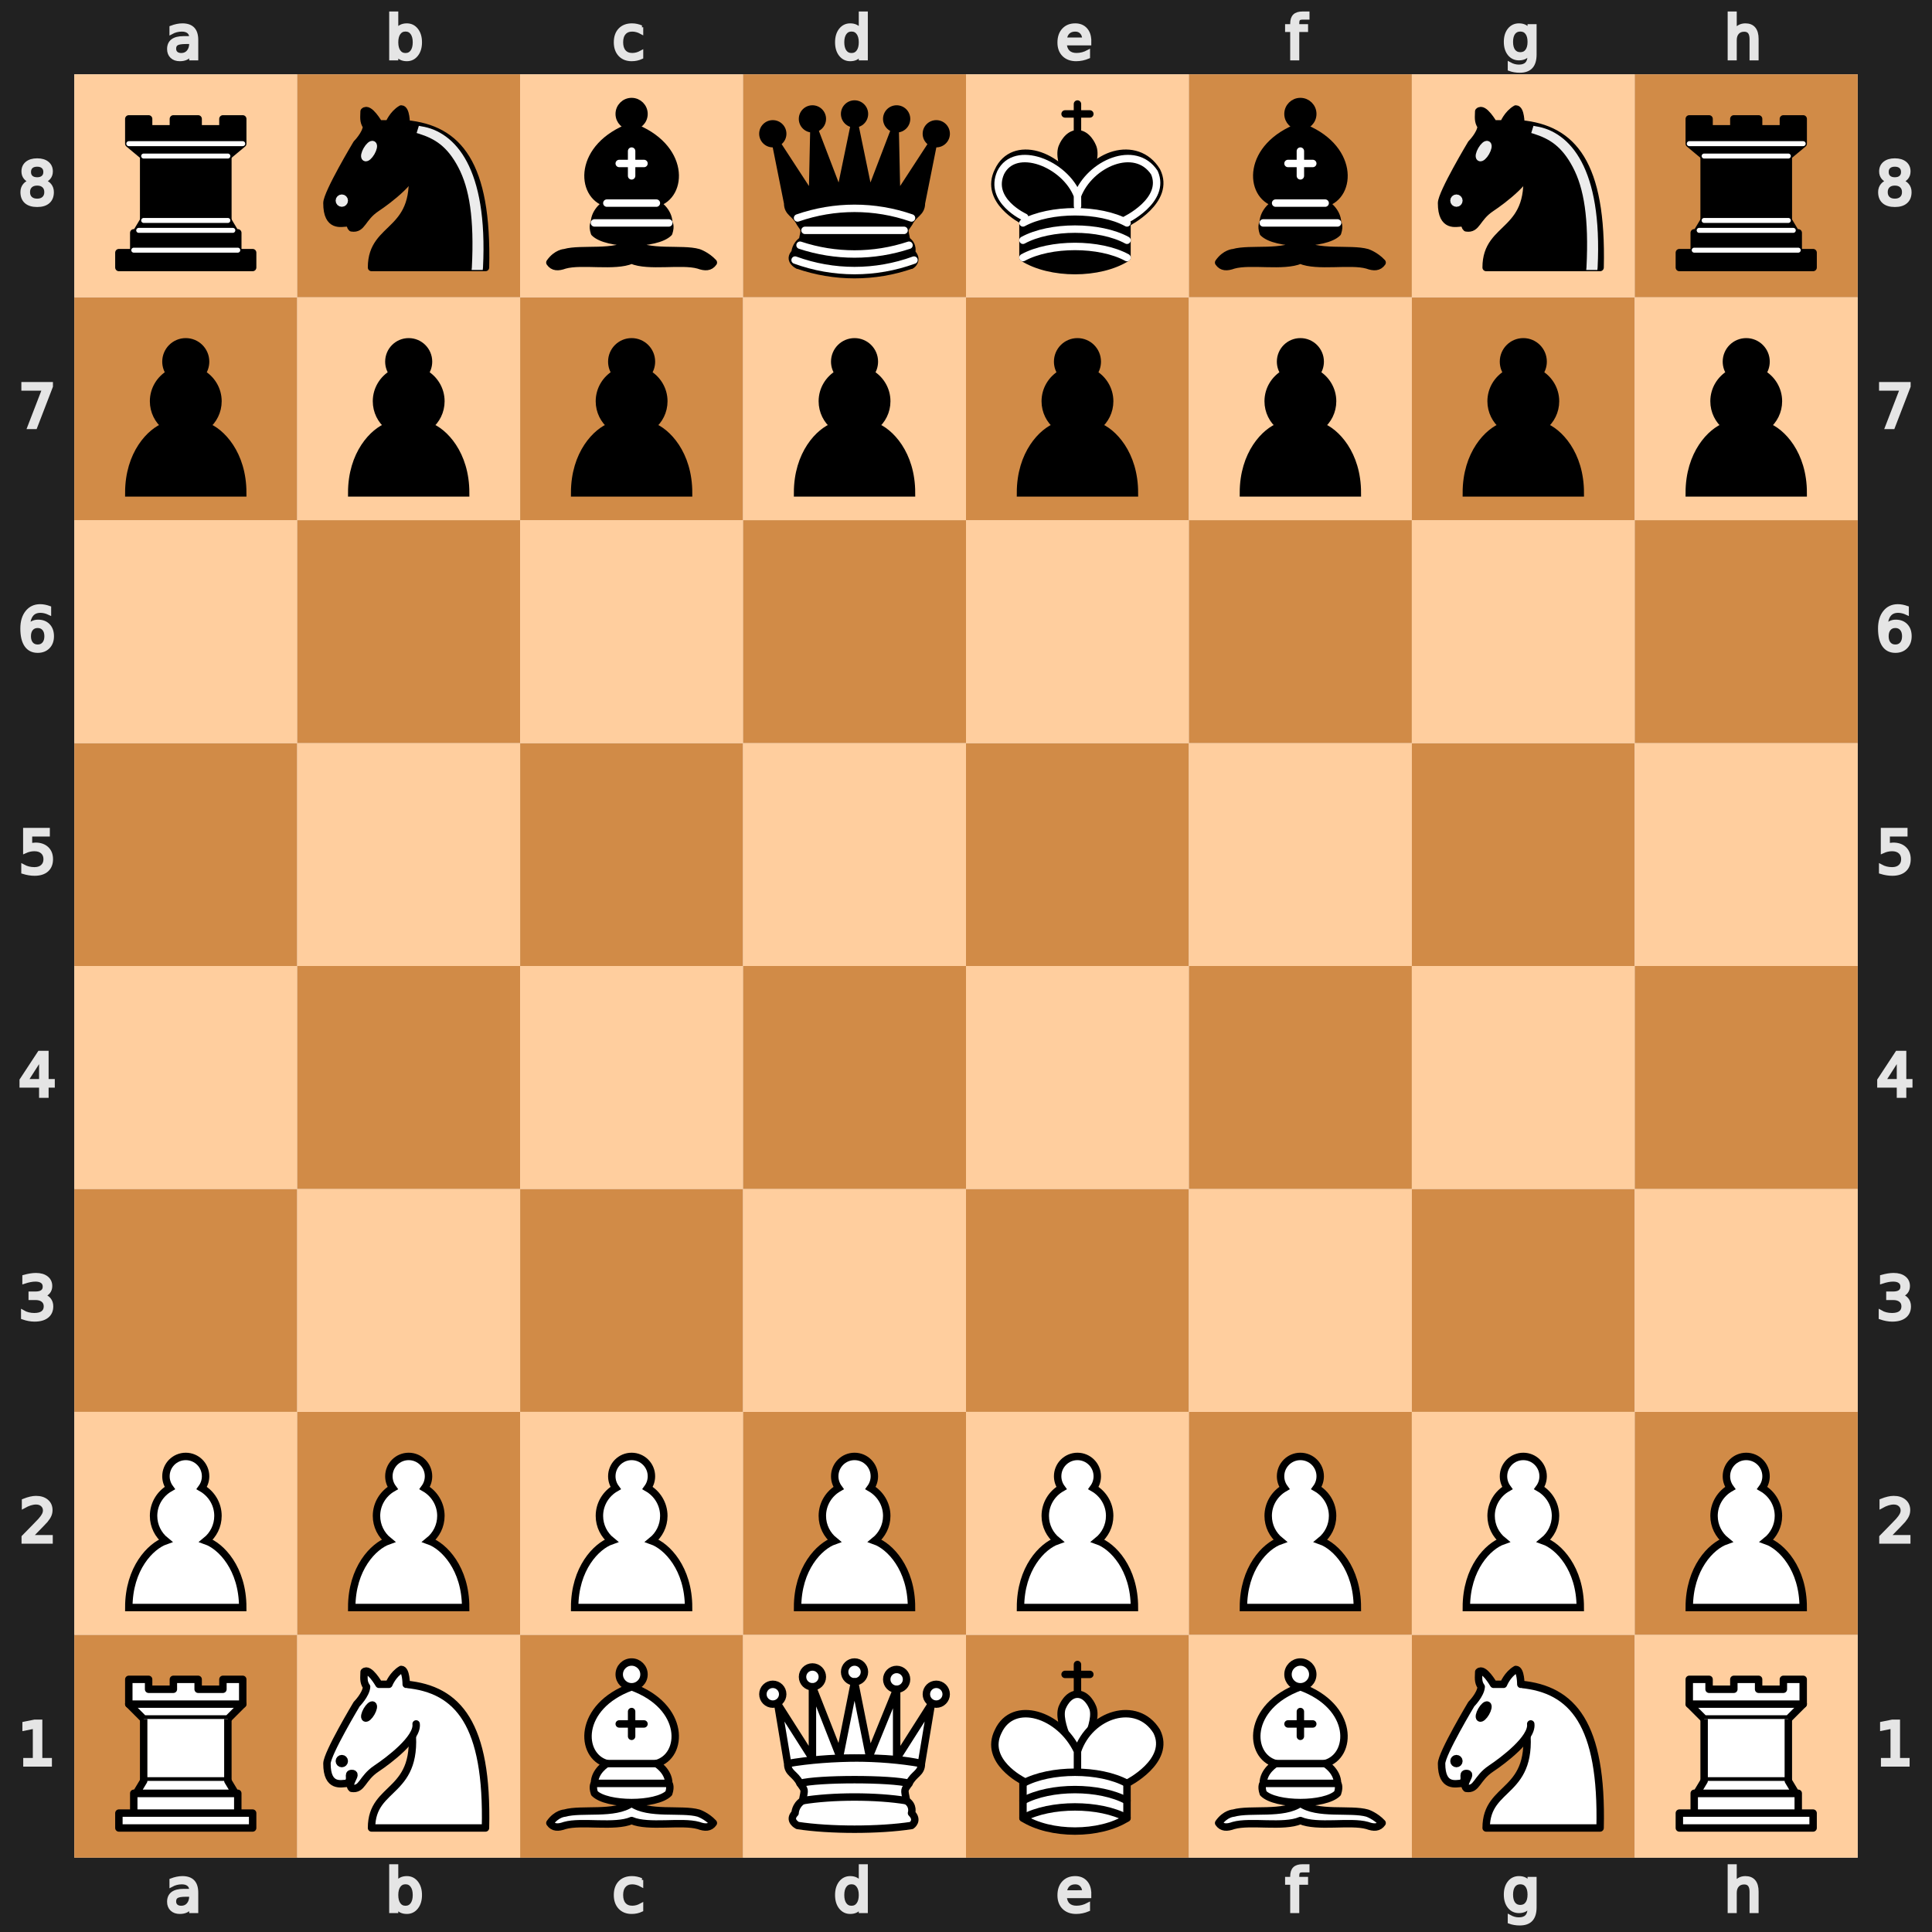
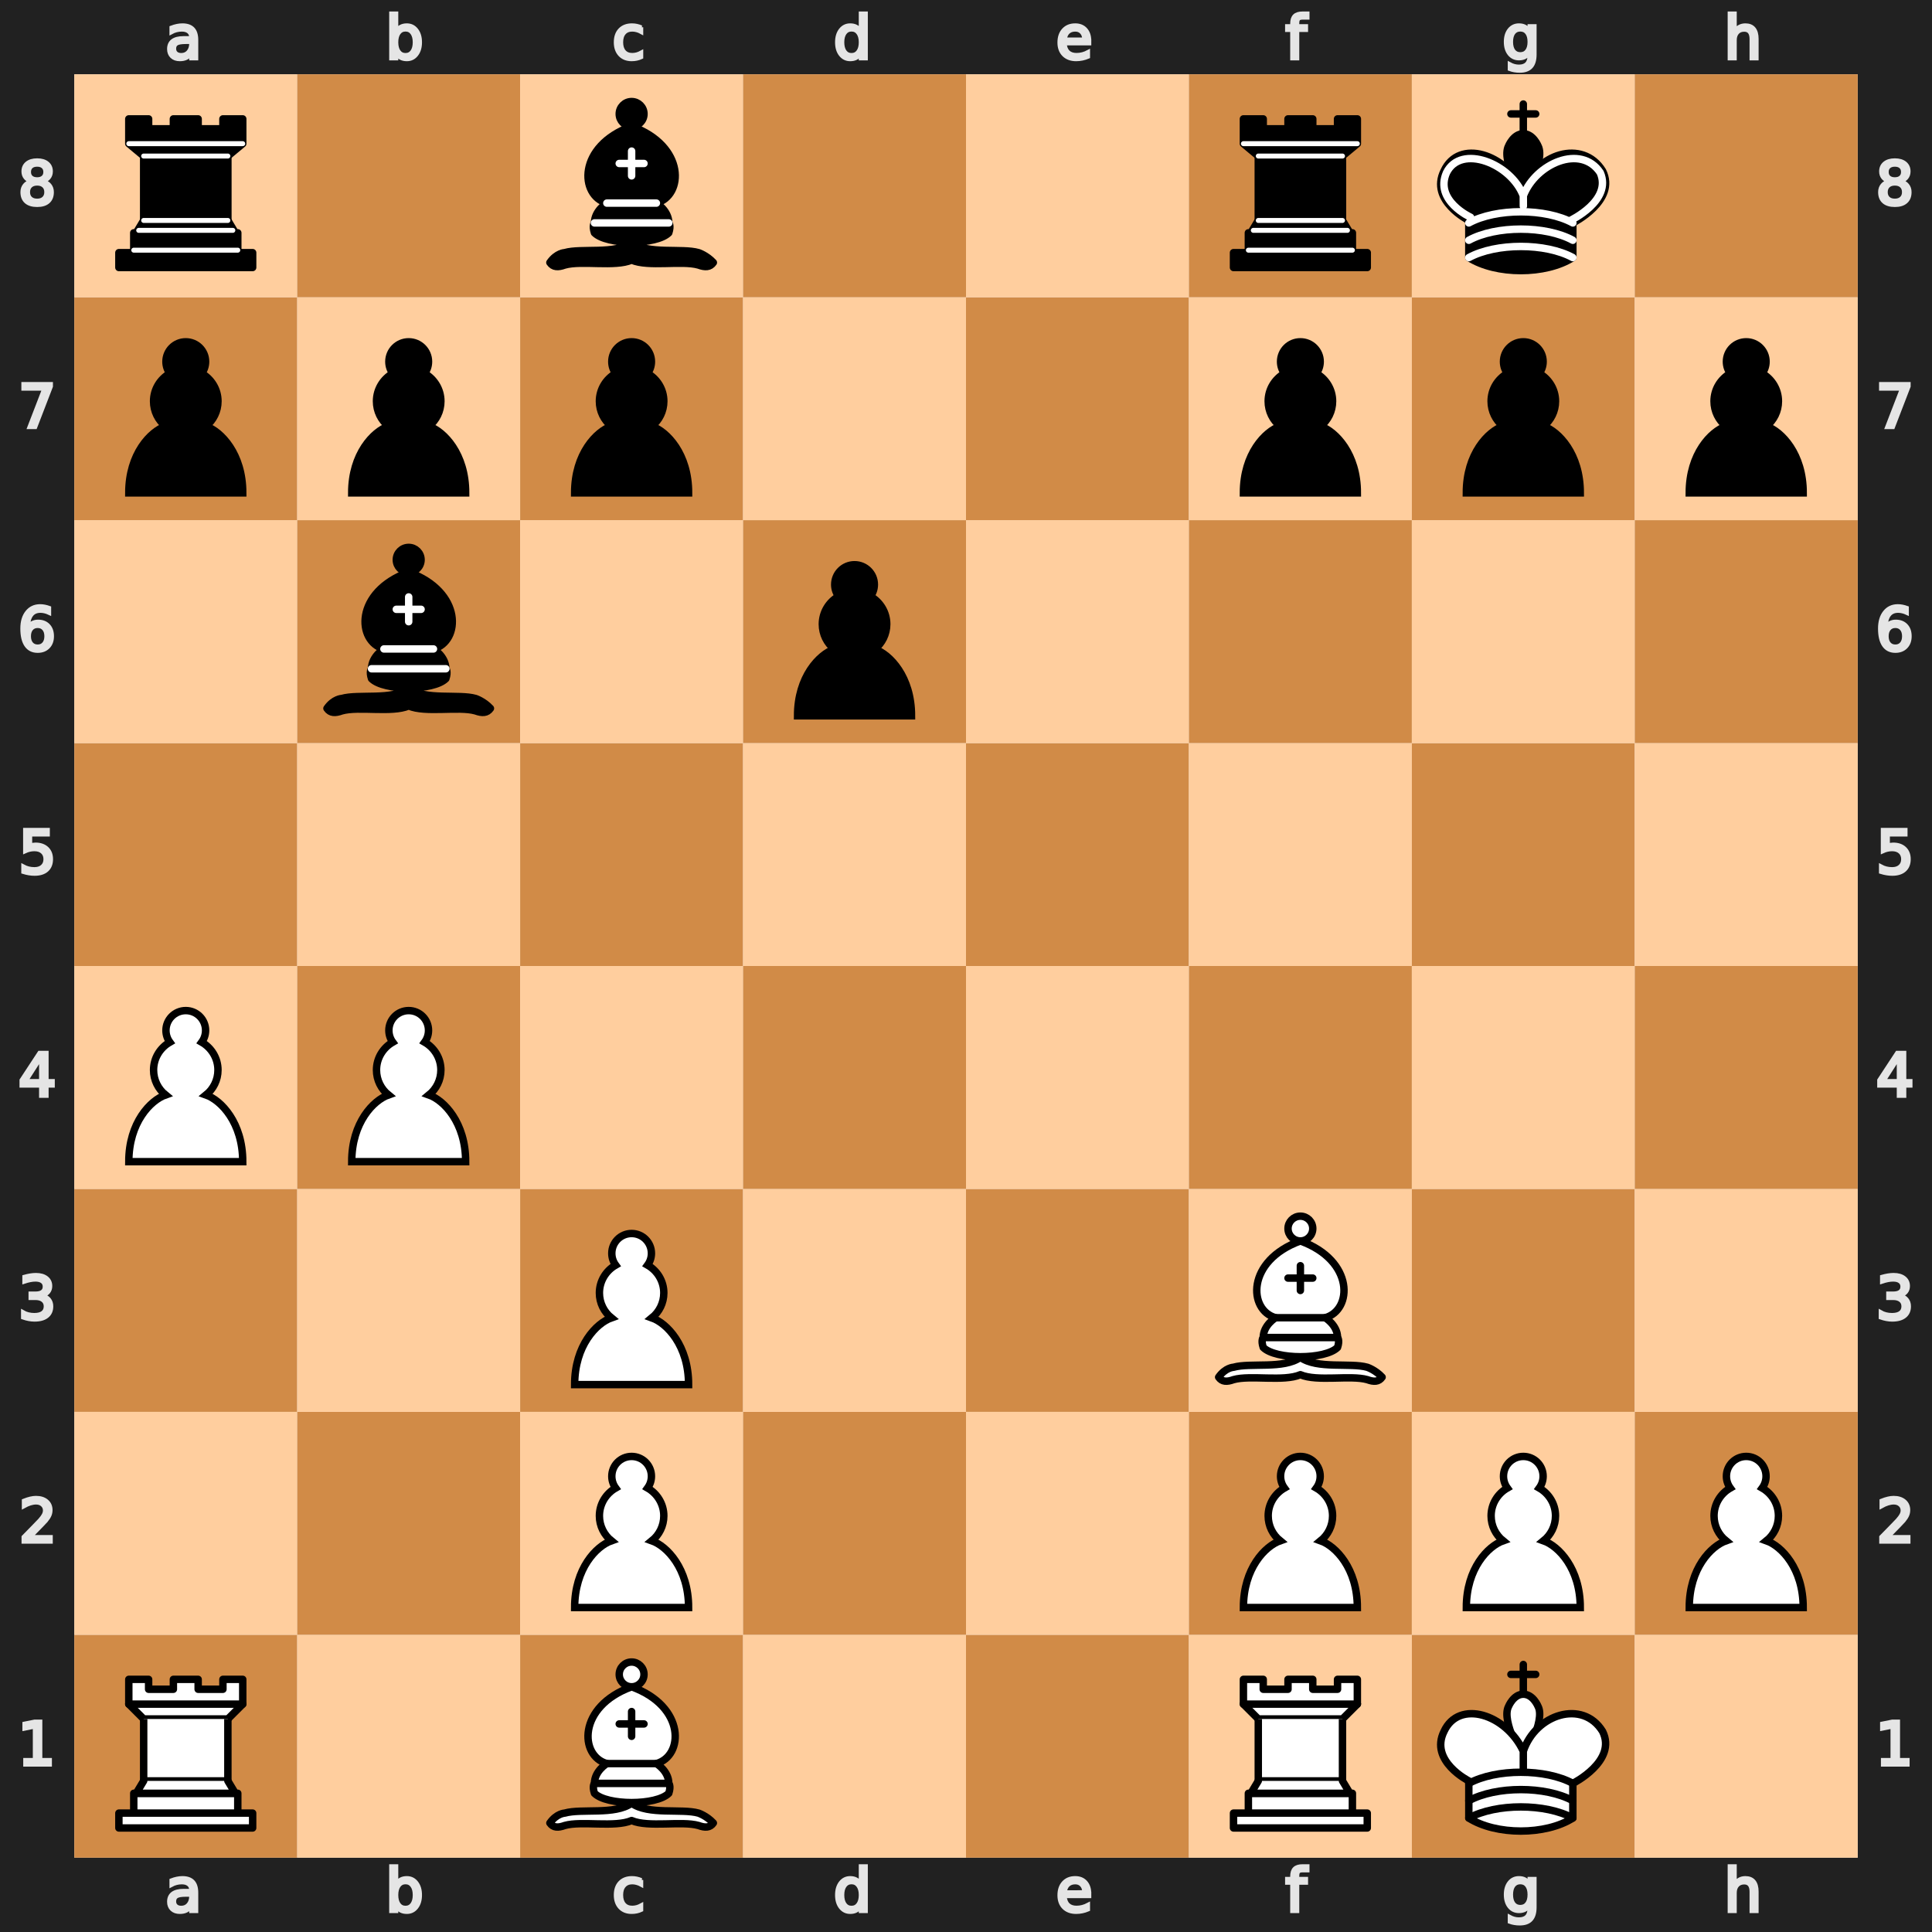
<svg xmlns="http://www.w3.org/2000/svg" xmlns:xlink="http://www.w3.org/1999/xlink" viewBox="0 0 390 390">
  <defs>
    <g id="white-pawn" class="white pawn">
      <path d="M22.5 9c-2.21 0-4 1.79-4 4 0 .89.29 1.71.78 2.38C17.33 16.5 16 18.59 16 21c0 2.03.94 3.84 2.41 5.03-3 1.06-7.41 5.55-7.41 13.47h23c0-7.92-4.41-12.41-7.41-13.47 1.47-1.19 2.41-3 2.41-5.03 0-2.41-1.33-4.5-3.28-5.62.49-.67.78-1.49.78-2.38 0-2.21-1.79-4-4-4z" fill="#fff" stroke="#000" stroke-width="1.5" stroke-linecap="round" />
-     </g>
-     <g id="white-knight" class="white knight" fill="none" fill-rule="evenodd" stroke="#000" stroke-width="1.5" stroke-linecap="round" stroke-linejoin="round">
-       <path d="M 22,10 C 32.5,11 38.5,18 38,39 L 15,39 C 15,30 25,32.5 23,18" style="fill:#ffffff; stroke:#000000;" />
-       <path d="M 24,18 C 24.38,20.91 18.45,25.37 16,27 C 13,29 13.18,31.34 11,31 C 9.958,30.06 12.41,27.96 11,28 C 10,28 11.19,29.23 10,30 C 9,30 5.997,31 6,26 C 6,24 12,14 12,14 C 12,14 13.89,12.1 14,10.5 C 13.27,9.506 13.5,8.5 13.5,7.5 C 14.5,6.5 16.5,10 16.5,10 L 18.5,10 C 18.5,10 19.28,8.008 21,7 C 22,7 22,10 22,10" style="fill:#ffffff; stroke:#000000;" />
-       <path d="M 9.5 25.5 A 0.5 0.5 0 1 1 8.5,25.5 A 0.5 0.5 0 1 1 9.5 25.5 z" style="fill:#000000; stroke:#000000;" />
-       <path d="M 15 15.5 A 0.5 1.5 0 1 1 14,15.5 A 0.5 1.5 0 1 1 15 15.5 z" transform="matrix(0.866,0.5,-0.5,0.866,9.693,-5.173)" style="fill:#000000; stroke:#000000;" />
    </g>
    <g id="white-bishop" class="white bishop" fill="none" fill-rule="evenodd" stroke="#000" stroke-width="1.5" stroke-linecap="round" stroke-linejoin="round">
      <g fill="#fff" stroke-linecap="butt">
        <path d="M9 36c3.39-.97 10.11.43 13.5-2 3.39 2.43 10.11 1.03 13.5 2 0 0 1.65.54 3 2-.68.97-1.65.99-3 .5-3.39-.97-10.11.46-13.5-1-3.39 1.46-10.11.03-13.5 1-1.354.49-2.323.47-3-.5 1.354-1.94 3-2 3-2zM15 32c2.5 2.5 12.5 2.5 15 0 .5-1.5 0-2 0-2 0-2.5-2.5-4-2.5-4 5.5-1.5 6-11.5-5-15.5-11 4-10.5 14-5 15.5 0 0-2.5 1.5-2.5 4 0 0-.5.5 0 2zM25 8a2.5 2.5 0 1 1-5 0 2.5 2.5 0 1 1 5 0z" />
      </g>
      <path d="M17.5 26h10M15 30h15m-7.5-14.5v5M20 18h5" stroke-linejoin="miter" />
    </g>
    <g id="white-rook" class="white rook" fill="#fff" fill-rule="evenodd" stroke="#000" stroke-width="1.5" stroke-linecap="round" stroke-linejoin="round">
      <path d="M9 39h27v-3H9v3zM12 36v-4h21v4H12zM11 14V9h4v2h5V9h5v2h5V9h4v5" stroke-linecap="butt" />
      <path d="M34 14l-3 3H14l-3-3" />
      <path d="M31 17v12.5H14V17" stroke-linecap="butt" stroke-linejoin="miter" />
      <path d="M31 29.5l1.5 2.5h-20l1.5-2.5" />
      <path d="M11 14h23" fill="none" stroke-linejoin="miter" />
    </g>
-     <g id="white-queen" class="white queen" fill="#fff" fill-rule="evenodd" stroke="#000" stroke-width="1.5" stroke-linecap="round" stroke-linejoin="round">
-       <path d="M8 12a2 2 0 1 1-4 0 2 2 0 1 1 4 0zM24.5 7.5a2 2 0 1 1-4 0 2 2 0 1 1 4 0zM41 12a2 2 0 1 1-4 0 2 2 0 1 1 4 0zM16 8.5a2 2 0 1 1-4 0 2 2 0 1 1 4 0zM33 9a2 2 0 1 1-4 0 2 2 0 1 1 4 0z" />
-       <path d="M9 26c8.5-1.5 21-1.5 27 0l2-12-7 11V11l-5.5 13.5-3-15-3 15-5.5-14V25L7 14l2 12zM9 26c0 2 1.5 2 2.5 4 1 1.5 1 1 .5 3.5-1.5 1-1.5 2.5-1.5 2.5-1.5 1.5.5 2.5.5 2.5 6.5 1 16.5 1 23 0 0 0 1.5-1 0-2.5 0 0 .5-1.5-1-2.5-.5-2.5-.5-2 .5-3.5 1-2 2.5-2 2.5-4-8.5-1.5-18.5-1.5-27 0z" stroke-linecap="butt" />
-       <path d="M11.5 30c3.5-1 18.5-1 22 0M12 33.5c6-1 15-1 21 0" fill="none" />
-     </g>
    <g id="white-king" class="white king" fill="none" fill-rule="evenodd" stroke="#000" stroke-width="1.5" stroke-linecap="round" stroke-linejoin="round">
      <path d="M22.5 11.63V6M20 8h5" stroke-linejoin="miter" />
      <path d="M22.5 25s4.5-7.5 3-10.5c0 0-1-2.5-3-2.5s-3 2.5-3 2.5c-1.5 3 3 10.5 3 10.5" fill="#fff" stroke-linecap="butt" stroke-linejoin="miter" />
      <path d="M11.5 37c5.5 3.5 15.5 3.5 21 0v-7s9-4.5 6-10.5c-4-6.5-13.5-3.5-16 4V27v-3.5c-3.5-7.5-13-10.5-16-4-3 6 5 10 5 10V37z" fill="#fff" />
      <path d="M11.5 30c5.5-3 15.5-3 21 0m-21 3.5c5.5-3 15.5-3 21 0m-21 3.5c5.5-3 15.5-3 21 0" />
    </g>
    <g id="black-pawn" class="black pawn">
      <path d="M22.5 9c-2.21 0-4 1.79-4 4 0 .89.29 1.71.78 2.38C17.33 16.5 16 18.59 16 21c0 2.03.94 3.84 2.41 5.03-3 1.06-7.41 5.55-7.41 13.47h23c0-7.92-4.41-12.41-7.41-13.47 1.47-1.19 2.41-3 2.41-5.03 0-2.41-1.33-4.5-3.28-5.62.49-.67.78-1.49.78-2.38 0-2.21-1.79-4-4-4z" fill="#000" stroke="#000" stroke-width="1.5" stroke-linecap="round" />
    </g>
-     <g id="black-knight" class="black knight" fill="none" fill-rule="evenodd" stroke="#000" stroke-width="1.5" stroke-linecap="round" stroke-linejoin="round">
-       <path d="M 22,10 C 32.5,11 38.5,18 38,39 L 15,39 C 15,30 25,32.5 23,18" style="fill:#000000; stroke:#000000;" />
-       <path d="M 24,18 C 24.38,20.91 18.45,25.37 16,27 C 13,29 13.18,31.34 11,31 C 9.958,30.06 12.41,27.96 11,28 C 10,28 11.19,29.23 10,30 C 9,30 5.997,31 6,26 C 6,24 12,14 12,14 C 12,14 13.89,12.1 14,10.5 C 13.27,9.506 13.5,8.5 13.5,7.5 C 14.5,6.5 16.5,10 16.5,10 L 18.5,10 C 18.5,10 19.28,8.008 21,7 C 22,7 22,10 22,10" style="fill:#000000; stroke:#000000;" />
-       <path d="M 9.5 25.5 A 0.5 0.5 0 1 1 8.5,25.5 A 0.5 0.5 0 1 1 9.5 25.5 z" style="fill:#ececec; stroke:#ececec;" />
-       <path d="M 15 15.5 A 0.5 1.5 0 1 1 14,15.5 A 0.5 1.5 0 1 1 15 15.5 z" transform="matrix(0.866,0.5,-0.5,0.866,9.693,-5.173)" style="fill:#ececec; stroke:#ececec;" />
-       <path d="M 24.55,10.4 L 24.1,11.85 L 24.6,12 C 27.75,13 30.25,14.49 32.5,18.75 C 34.75,23.01 35.75,29.06 35.25,39 L 35.2,39.5 L 37.45,39.5 L 37.5,39 C 38,28.94 36.62,22.15 34.25,17.66 C 31.88,13.17 28.46,11.02 25.06,10.5 L 24.55,10.4 z " style="fill:#ececec; stroke:none;" />
-     </g>
    <g id="black-bishop" class="black bishop" fill="none" fill-rule="evenodd" stroke="#000" stroke-width="1.5" stroke-linecap="round" stroke-linejoin="round">
      <path d="M9 36c3.39-.97 10.11.43 13.5-2 3.39 2.43 10.11 1.03 13.5 2 0 0 1.65.54 3 2-.68.97-1.65.99-3 .5-3.39-.97-10.11.46-13.5-1-3.39 1.46-10.11.03-13.5 1-1.354.49-2.323.47-3-.5 1.354-1.94 3-2 3-2zm6-4c2.5 2.5 12.5 2.5 15 0 .5-1.5 0-2 0-2 0-2.5-2.5-4-2.5-4 5.5-1.5 6-11.5-5-15.5-11 4-10.5 14-5 15.5 0 0-2.5 1.5-2.5 4 0 0-.5.5 0 2zM25 8a2.5 2.5 0 1 1-5 0 2.5 2.5 0 1 1 5 0z" fill="#000" stroke-linecap="butt" />
      <path d="M17.5 26h10M15 30h15m-7.5-14.5v5M20 18h5" stroke="#fff" stroke-linejoin="miter" />
    </g>
    <g id="black-rook" class="black rook" fill="#000" fill-rule="evenodd" stroke="#000" stroke-width="1.5" stroke-linecap="round" stroke-linejoin="round">
      <path d="M9 39h27v-3H9v3zM12.5 32l1.5-2.5h17l1.5 2.5h-20zM12 36v-4h21v4H12z" stroke-linecap="butt" />
      <path d="M14 29.5v-13h17v13H14z" stroke-linecap="butt" stroke-linejoin="miter" />
      <path d="M14 16.5L11 14h23l-3 2.5H14zM11 14V9h4v2h5V9h5v2h5V9h4v5H11z" stroke-linecap="butt" />
      <path d="M12 35.5h21M13 31.5h19M14 29.5h17M14 16.5h17M11 14h23" fill="none" stroke="#fff" stroke-width="1" stroke-linejoin="miter" />
-     </g>
-     <g id="black-queen" class="black queen" fill="#000" fill-rule="evenodd" stroke="#000" stroke-width="1.5" stroke-linecap="round" stroke-linejoin="round">
-       <g fill="#000" stroke="none">
-         <circle cx="6" cy="12" r="2.75" />
-         <circle cx="14" cy="9" r="2.75" />
-         <circle cx="22.5" cy="8" r="2.75" />
-         <circle cx="31" cy="9" r="2.75" />
-         <circle cx="39" cy="12" r="2.75" />
-       </g>
-       <path d="M9 26c8.5-1.5 21-1.5 27 0l2.5-12.5L31 25l-.3-14.1-5.2 13.6-3-14.5-3 14.5-5.2-13.6L14 25 6.5 13.5 9 26zM9 26c0 2 1.5 2 2.5 4 1 1.5 1 1 .5 3.5-1.5 1-1.5 2.5-1.5 2.5-1.5 1.5.5 2.5.5 2.5 6.5 1 16.5 1 23 0 0 0 1.5-1 0-2.5 0 0 .5-1.5-1-2.5-.5-2.5-.5-2 .5-3.5 1-2 2.5-2 2.5-4-8.5-1.5-18.5-1.5-27 0z" stroke-linecap="butt" />
-       <path d="M11 38.5a35 35 1 0 0 23 0" fill="none" stroke-linecap="butt" />
-       <path d="M11 29a35 35 1 0 1 23 0M12.5 31.5h20M11.5 34.5a35 35 1 0 0 22 0M10.5 37.5a35 35 1 0 0 24 0" fill="none" stroke="#fff" />
    </g>
    <g id="black-king" class="black king" fill="none" fill-rule="evenodd" stroke="#000" stroke-width="1.5" stroke-linecap="round" stroke-linejoin="round">
      <path d="M22.5 11.63V6" stroke-linejoin="miter" />
      <path d="M22.5 25s4.5-7.5 3-10.5c0 0-1-2.5-3-2.5s-3 2.5-3 2.5c-1.5 3 3 10.5 3 10.5" fill="#000" stroke-linecap="butt" stroke-linejoin="miter" />
      <path d="M11.5 37c5.5 3.5 15.5 3.5 21 0v-7s9-4.5 6-10.5c-4-6.5-13.5-3.5-16 4V27v-3.5c-3.5-7.5-13-10.5-16-4-3 6 5 10 5 10V37z" fill="#000" />
      <path d="M20 8h5" stroke-linejoin="miter" />
      <path d="M32 29.5s8.5-4 6.03-9.65C34.15 14 25 18 22.5 24.5l.01 2.1-.01-2.1C20 18 9.906 14 6.997 19.85c-2.497 5.65 4.853 9 4.853 9M11.5 30c5.5-3 15.5-3 21 0m-21 3.5c5.5-3 15.5-3 21 0m-21 3.5c5.5-3 15.5-3 21 0" stroke="#fff" />
    </g>
  </defs>
  <rect x="7.5" y="7.5" width="375" height="375" fill="none" stroke="#212121" stroke-width="15" />
  <g transform="translate(20, 1) scale(0.75, 0.75)" fill="#e5e5e5" stroke="#e5e5e5">
    <path d="M23.328 10.016q-1.742 0-2.414.398-.672.398-.672 1.36 0 .765.5 1.218.508.445 1.375.445 1.196 0 1.914-.843.727-.852.727-2.258v-.32zm2.867-.594v4.992h-1.437v-1.328q-.492.797-1.227 1.18-.734.375-1.797.375-1.343 0-2.14-.75-.79-.758-.79-2.024 0-1.476.985-2.226.992-.75 2.953-.75h2.016V8.75q0-.992-.656-1.531-.649-.547-1.829-.547-.75 0-1.46.18-.711.18-1.368.539V6.062q.79-.304 1.532-.453.742-.156 1.445-.156 1.898 0 2.836.984.937.985.937 2.985z" />
  </g>
  <g transform="translate(20, 375) scale(0.75, 0.75)" fill="#e5e5e5" stroke="#e5e5e5">
    <path d="M23.328 10.016q-1.742 0-2.414.398-.672.398-.672 1.36 0 .765.5 1.218.508.445 1.375.445 1.196 0 1.914-.843.727-.852.727-2.258v-.32zm2.867-.594v4.992h-1.437v-1.328q-.492.797-1.227 1.18-.734.375-1.797.375-1.343 0-2.14-.75-.79-.758-.79-2.024 0-1.476.985-2.226.992-.75 2.953-.75h2.016V8.75q0-.992-.656-1.531-.649-.547-1.829-.547-.75 0-1.46.18-.711.18-1.368.539V6.062q.79-.304 1.532-.453.742-.156 1.445-.156 1.898 0 2.836.984.937.985.937 2.985z" />
  </g>
  <g transform="translate(65, 1) scale(0.75, 0.75)" fill="#e5e5e5" stroke="#e5e5e5">
    <path d="M24.922 10.047q0-1.586-.656-2.485-.649-.906-1.79-.906-1.14 0-1.796.906-.649.899-.649 2.485 0 1.586.649 2.492.656.898 1.797.898 1.14 0 1.789-.898.656-.906.656-2.492zm-4.89-3.055q.452-.781 1.14-1.156.695-.383 1.656-.383 1.594 0 2.586 1.266 1 1.265 1 3.328 0 2.062-1 3.328-.992 1.266-2.586 1.266-.96 0-1.656-.375-.688-.383-1.14-1.164v1.312h-1.446V2.258h1.445z" />
  </g>
  <g transform="translate(65, 375) scale(0.75, 0.75)" fill="#e5e5e5" stroke="#e5e5e5">
    <path d="M24.922 10.047q0-1.586-.656-2.485-.649-.906-1.79-.906-1.14 0-1.796.906-.649.899-.649 2.485 0 1.586.649 2.492.656.898 1.797.898 1.14 0 1.789-.898.656-.906.656-2.492zm-4.89-3.055q.452-.781 1.14-1.156.695-.383 1.656-.383 1.594 0 2.586 1.266 1 1.265 1 3.328 0 2.062-1 3.328-.992 1.266-2.586 1.266-.96 0-1.656-.375-.688-.383-1.14-1.164v1.312h-1.446V2.258h1.445z" />
  </g>
  <g transform="translate(110, 1) scale(0.75, 0.75)" fill="#e5e5e5" stroke="#e5e5e5">
    <path d="M25.96 6v1.344q-.608-.336-1.226-.5-.609-.172-1.234-.172-1.398 0-2.172.89-.773.883-.773 2.485 0 1.601.773 2.492.774.883 2.172.883.625 0 1.234-.164.618-.172 1.227-.508v1.328q-.602.281-1.25.422-.64.14-1.367.14-1.977 0-3.14-1.242-1.165-1.242-1.165-3.351 0-2.14 1.172-3.367 1.18-1.227 3.227-1.227.664 0 1.296.14.633.134 1.227.407z" />
  </g>
  <g transform="translate(110, 375) scale(0.75, 0.75)" fill="#e5e5e5" stroke="#e5e5e5">
    <path d="M25.96 6v1.344q-.608-.336-1.226-.5-.609-.172-1.234-.172-1.398 0-2.172.89-.773.883-.773 2.485 0 1.601.773 2.492.774.883 2.172.883.625 0 1.234-.164.618-.172 1.227-.508v1.328q-.602.281-1.25.422-.64.14-1.367.14-1.977 0-3.14-1.242-1.165-1.242-1.165-3.351 0-2.14 1.172-3.367 1.18-1.227 3.227-1.227.664 0 1.296.14.633.134 1.227.407z" />
  </g>
  <g transform="translate(155, 1) scale(0.75, 0.75)" fill="#e5e5e5" stroke="#e5e5e5">
    <path d="M24.973 6.992V2.258h1.437v12.156h-1.437v-1.312q-.453.78-1.149 1.164-.687.375-1.656.375-1.586 0-2.586-1.266-.992-1.266-.992-3.328 0-2.063.992-3.328 1-1.266 2.586-1.266.969 0 1.656.383.696.375 1.149 1.156zm-4.899 3.055q0 1.586.649 2.492.656.898 1.797.898 1.14 0 1.796-.898.657-.906.657-2.492 0-1.586-.657-2.485-.656-.906-1.796-.906-1.141 0-1.797.906-.649.899-.649 2.485z" />
  </g>
  <g transform="translate(155, 375) scale(0.75, 0.75)" fill="#e5e5e5" stroke="#e5e5e5">
    <path d="M24.973 6.992V2.258h1.437v12.156h-1.437v-1.312q-.453.78-1.149 1.164-.687.375-1.656.375-1.586 0-2.586-1.266-.992-1.266-.992-3.328 0-2.063.992-3.328 1-1.266 2.586-1.266.969 0 1.656.383.696.375 1.149 1.156zm-4.899 3.055q0 1.586.649 2.492.656.898 1.797.898 1.14 0 1.796-.898.657-.906.657-2.492 0-1.586-.657-2.485-.656-.906-1.796-.906-1.141 0-1.797.906-.649.899-.649 2.485z" />
  </g>
  <g transform="translate(200, 1) scale(0.75, 0.75)" fill="#e5e5e5" stroke="#e5e5e5">
    <path d="M26.555 9.68v.703h-6.61q.094 1.484.89 2.265.806.774 2.235.774.828 0 1.602-.203.781-.203 1.547-.61v1.36q-.774.328-1.586.5-.813.172-1.649.172-2.093 0-3.32-1.22-1.219-1.218-1.219-3.296 0-2.148 1.157-3.406 1.164-1.266 3.132-1.266 1.766 0 2.79 1.14 1.03 1.134 1.03 3.087zm-1.438-.422q-.015-1.18-.664-1.883-.64-.703-1.703-.703-1.203 0-1.93.68-.718.68-.828 1.914z" />
  </g>
  <g transform="translate(200, 375) scale(0.75, 0.75)" fill="#e5e5e5" stroke="#e5e5e5">
    <path d="M26.555 9.68v.703h-6.61q.094 1.484.89 2.265.806.774 2.235.774.828 0 1.602-.203.781-.203 1.547-.61v1.36q-.774.328-1.586.5-.813.172-1.649.172-2.093 0-3.32-1.22-1.219-1.218-1.219-3.296 0-2.148 1.157-3.406 1.164-1.266 3.132-1.266 1.766 0 2.79 1.14 1.03 1.134 1.03 3.087zm-1.438-.422q-.015-1.18-.664-1.883-.64-.703-1.703-.703-1.203 0-1.93.68-.718.68-.828 1.914z" />
  </g>
  <g transform="translate(245, 1) scale(0.75, 0.75)" fill="#e5e5e5" stroke="#e5e5e5">
    <path d="M25.285 2.258v1.195H23.91q-.773 0-1.078.313-.297.312-.297 1.125v.773h2.367v1.117h-2.367v7.633H21.09V6.781h-1.375V5.664h1.375v-.61q0-1.46.68-2.124.68-.672 2.156-.672z" />
  </g>
  <g transform="translate(245, 375) scale(0.75, 0.75)" fill="#e5e5e5" stroke="#e5e5e5">
    <path d="M25.285 2.258v1.195H23.91q-.773 0-1.078.313-.297.312-.297 1.125v.773h2.367v1.117h-2.367v7.633H21.09V6.781h-1.375V5.664h1.375v-.61q0-1.46.68-2.124.68-.672 2.156-.672z" />
  </g>
  <g transform="translate(290, 1) scale(0.75, 0.75)" fill="#e5e5e5" stroke="#e5e5e5">
    <path d="M24.973 9.937q0-1.562-.649-2.421-.64-.86-1.804-.86-1.157 0-1.805.86-.64.859-.64 2.421 0 1.555.64 2.415.648.859 1.805.859 1.164 0 1.804-.86.649-.859.649-2.414zm1.437 3.391q0 2.234-.992 3.32-.992 1.094-3.04 1.094-.757 0-1.429-.117-.672-.11-1.304-.344v-1.398q.632.344 1.25.508.617.164 1.257.164 1.414 0 2.118-.743.703-.734.703-2.226v-.711q-.446.773-1.141 1.156-.695.383-1.664.383-1.61 0-2.594-1.227-.984-1.226-.984-3.25 0-2.03.984-3.257.985-1.227 2.594-1.227.969 0 1.664.383t1.14 1.156V5.664h1.438z" />
  </g>
  <g transform="translate(290, 375) scale(0.75, 0.75)" fill="#e5e5e5" stroke="#e5e5e5">
    <path d="M24.973 9.937q0-1.562-.649-2.421-.64-.86-1.804-.86-1.157 0-1.805.86-.64.859-.64 2.421 0 1.555.64 2.415.648.859 1.805.859 1.164 0 1.804-.86.649-.859.649-2.414zm1.437 3.391q0 2.234-.992 3.32-.992 1.094-3.04 1.094-.757 0-1.429-.117-.672-.11-1.304-.344v-1.398q.632.344 1.25.508.617.164 1.257.164 1.414 0 2.118-.743.703-.734.703-2.226v-.711q-.446.773-1.141 1.156-.695.383-1.664.383-1.61 0-2.594-1.227-.984-1.226-.984-3.25 0-2.03.984-3.257.985-1.227 2.594-1.227.969 0 1.664.383t1.14 1.156V5.664h1.438z" />
  </g>
  <g transform="translate(335, 1) scale(0.75, 0.75)" fill="#e5e5e5" stroke="#e5e5e5">
    <path d="M26.164 9.133v5.281h-1.437V9.18q0-1.243-.485-1.86-.484-.617-1.453-.617-1.164 0-1.836.742-.672.742-.672 2.024v4.945h-1.445V2.258h1.445v4.765q.516-.789 1.211-1.18.703-.39 1.617-.39 1.508 0 2.282.938.773.93.773 2.742z" />
  </g>
  <g transform="translate(335, 375) scale(0.75, 0.75)" fill="#e5e5e5" stroke="#e5e5e5">
    <path d="M26.164 9.133v5.281h-1.437V9.18q0-1.243-.485-1.86-.484-.617-1.453-.617-1.164 0-1.836.742-.672.742-.672 2.024v4.945h-1.445V2.258h1.445v4.765q.516-.789 1.211-1.18.703-.39 1.617-.39 1.508 0 2.282.938.773.93.773 2.742z" />
  </g>
  <g transform="translate(0, 335) scale(0.75, 0.75)" fill="#e5e5e5" stroke="#e5e5e5">
    <path d="M6.754 26.996h2.578v-8.898l-2.805.562v-1.437l2.79-.563h1.578v10.336h2.578v1.328h-6.72z" />
  </g>
  <g transform="translate(375, 335) scale(0.75, 0.75)" fill="#e5e5e5" stroke="#e5e5e5">
    <path d="M6.754 26.996h2.578v-8.898l-2.805.562v-1.437l2.79-.563h1.578v10.336h2.578v1.328h-6.72z" />
  </g>
  <g transform="translate(0, 290) scale(0.75, 0.75)" fill="#e5e5e5" stroke="#e5e5e5">
    <path d="M8.195 26.996h5.508v1.328H6.297v-1.328q.898-.93 2.445-2.492 1.555-1.57 1.953-2.024.758-.851 1.055-1.437.305-.594.305-1.164 0-.93-.657-1.516-.648-.586-1.695-.586-.742 0-1.57.258-.82.258-1.758.781v-1.593q.953-.383 1.781-.578.828-.196 1.516-.196 1.812 0 2.89.906 1.079.907 1.079 2.422 0 .72-.274 1.368-.265.64-.976 1.515-.196.227-1.243 1.313-1.046 1.078-2.953 3.023z" />
  </g>
  <g transform="translate(375, 290) scale(0.75, 0.75)" fill="#e5e5e5" stroke="#e5e5e5">
    <path d="M8.195 26.996h5.508v1.328H6.297v-1.328q.898-.93 2.445-2.492 1.555-1.57 1.953-2.024.758-.851 1.055-1.437.305-.594.305-1.164 0-.93-.657-1.516-.648-.586-1.695-.586-.742 0-1.57.258-.82.258-1.758.781v-1.593q.953-.383 1.781-.578.828-.196 1.516-.196 1.812 0 2.89.906 1.079.907 1.079 2.422 0 .72-.274 1.368-.265.64-.976 1.515-.196.227-1.243 1.313-1.046 1.078-2.953 3.023z" />
  </g>
  <g transform="translate(0, 245) scale(0.75, 0.75)" fill="#e5e5e5" stroke="#e5e5e5">
    <path d="M11.434 22.035q1.132.242 1.765 1.008.64.766.64 1.89 0 1.727-1.187 2.672-1.187.946-3.375.946-.734 0-1.515-.149-.774-.14-1.602-.43V26.45q.656.383 1.438.578.78.196 1.632.196 1.485 0 2.258-.586.782-.586.782-1.703 0-1.032-.727-1.61-.719-.586-2.008-.586h-1.36v-1.297h1.423q1.164 0 1.78-.46.618-.47.618-1.344 0-.899-.64-1.375-.633-.485-1.82-.485-.65 0-1.391.141-.743.14-1.633.437V16.95q.898-.25 1.68-.375.788-.125 1.484-.125 1.797 0 2.844.82 1.046.813 1.046 2.204 0 .968-.554 1.64-.555.664-1.578.922z" />
  </g>
  <g transform="translate(375, 245) scale(0.75, 0.75)" fill="#e5e5e5" stroke="#e5e5e5">
    <path d="M11.434 22.035q1.132.242 1.765 1.008.64.766.64 1.89 0 1.727-1.187 2.672-1.187.946-3.375.946-.734 0-1.515-.149-.774-.14-1.602-.43V26.45q.656.383 1.438.578.78.196 1.632.196 1.485 0 2.258-.586.782-.586.782-1.703 0-1.032-.727-1.61-.719-.586-2.008-.586h-1.36v-1.297h1.423q1.164 0 1.78-.46.618-.47.618-1.344 0-.899-.64-1.375-.633-.485-1.82-.485-.65 0-1.391.141-.743.14-1.633.437V16.95q.898-.25 1.68-.375.788-.125 1.484-.125 1.797 0 2.844.82 1.046.813 1.046 2.204 0 .968-.554 1.64-.555.664-1.578.922z" />
  </g>
  <g transform="translate(0, 200) scale(0.75, 0.75)" fill="#e5e5e5" stroke="#e5e5e5">
    <path d="M11.016 18.035L7.03 24.262h3.985zm-.414-1.375h1.984v7.602h1.664v1.312h-1.664v2.75h-1.57v-2.75H5.75v-1.523z" />
  </g>
  <g transform="translate(375, 200) scale(0.75, 0.75)" fill="#e5e5e5" stroke="#e5e5e5">
    <path d="M11.016 18.035L7.03 24.262h3.985zm-.414-1.375h1.984v7.602h1.664v1.312h-1.664v2.75h-1.57v-2.75H5.75v-1.523z" />
  </g>
  <g transform="translate(0, 155) scale(0.75, 0.75)" fill="#e5e5e5" stroke="#e5e5e5">
    <path d="M6.719 16.66h6.195v1.328h-4.75v2.86q.344-.118.688-.172.343-.063.687-.063 1.953 0 3.094 1.07 1.14 1.07 1.14 2.899 0 1.883-1.171 2.93-1.172 1.039-3.305 1.039-.735 0-1.5-.125-.758-.125-1.57-.375v-1.586q.703.383 1.453.57.75.188 1.586.188 1.351 0 2.14-.711.79-.711.79-1.93 0-1.219-.79-1.93-.789-.71-2.14-.71-.633 0-1.266.14-.625.14-1.281.438z" />
  </g>
  <g transform="translate(375, 155) scale(0.75, 0.75)" fill="#e5e5e5" stroke="#e5e5e5">
    <path d="M6.719 16.66h6.195v1.328h-4.75v2.86q.344-.118.688-.172.343-.063.687-.063 1.953 0 3.094 1.07 1.14 1.07 1.14 2.899 0 1.883-1.171 2.93-1.172 1.039-3.305 1.039-.735 0-1.5-.125-.758-.125-1.57-.375v-1.586q.703.383 1.453.57.75.188 1.586.188 1.351 0 2.14-.711.79-.711.79-1.93 0-1.219-.79-1.93-.789-.71-2.14-.71-.633 0-1.266.14-.625.14-1.281.438z" />
  </g>
  <g transform="translate(0, 110) scale(0.75, 0.75)" fill="#e5e5e5" stroke="#e5e5e5">
    <path d="M10.137 21.863q-1.063 0-1.688.727-.617.726-.617 1.992 0 1.258.617 1.992.625.727 1.688.727 1.062 0 1.68-.727.624-.734.624-1.992 0-1.266-.625-1.992-.617-.727-1.68-.727zm3.133-4.945v1.437q-.594-.28-1.204-.43-.601-.148-1.195-.148-1.562 0-2.39 1.055-.82 1.055-.938 3.188.46-.68 1.156-1.04.696-.367 1.531-.367 1.758 0 2.774 1.07 1.023 1.063 1.023 2.899 0 1.797-1.062 2.883-1.063 1.086-2.828 1.086-2.024 0-3.094-1.547-1.07-1.555-1.07-4.5 0-2.766 1.312-4.406 1.313-1.649 3.524-1.649.593 0 1.195.117.61.118 1.266.352z" />
  </g>
  <g transform="translate(375, 110) scale(0.75, 0.75)" fill="#e5e5e5" stroke="#e5e5e5">
    <path d="M10.137 21.863q-1.063 0-1.688.727-.617.726-.617 1.992 0 1.258.617 1.992.625.727 1.688.727 1.062 0 1.68-.727.624-.734.624-1.992 0-1.266-.625-1.992-.617-.727-1.68-.727zm3.133-4.945v1.437q-.594-.28-1.204-.43-.601-.148-1.195-.148-1.562 0-2.39 1.055-.82 1.055-.938 3.188.46-.68 1.156-1.04.696-.367 1.531-.367 1.758 0 2.774 1.07 1.023 1.063 1.023 2.899 0 1.797-1.062 2.883-1.063 1.086-2.828 1.086-2.024 0-3.094-1.547-1.07-1.555-1.07-4.5 0-2.766 1.312-4.406 1.313-1.649 3.524-1.649.593 0 1.195.117.61.118 1.266.352z" />
  </g>
  <g transform="translate(0, 65) scale(0.75, 0.75)" fill="#e5e5e5" stroke="#e5e5e5">
    <path d="M6.25 16.66h7.5v.672L9.516 28.324H7.867l3.985-10.336H6.25z" />
  </g>
  <g transform="translate(375, 65) scale(0.75, 0.75)" fill="#e5e5e5" stroke="#e5e5e5">
    <path d="M6.25 16.66h7.5v.672L9.516 28.324H7.867l3.985-10.336H6.25z" />
  </g>
  <g transform="translate(0, 20) scale(0.75, 0.75)" fill="#e5e5e5" stroke="#e5e5e5">
    <path d="M10 22.785q-1.125 0-1.773.602-.641.601-.641 1.656t.64 1.656q.649.602 1.774.602t1.773-.602q.649-.61.649-1.656 0-1.055-.649-1.656-.64-.602-1.773-.602zm-1.578-.672q-1.016-.25-1.586-.945-.563-.695-.563-1.695 0-1.399.993-2.211 1-.813 2.734-.813 1.742 0 2.734.813.993.812.993 2.21 0 1-.57 1.696-.563.695-1.571.945 1.14.266 1.773 1.04.641.773.641 1.89 0 1.695-1.04 2.602-1.03.906-2.96.906t-2.969-.906Q6 26.738 6 25.043q0-1.117.64-1.89.641-.774 1.782-1.04zm-.578-2.492q0 .906.562 1.414.57.508 1.594.508 1.016 0 1.586-.508.578-.508.578-1.414 0-.906-.578-1.414-.57-.508-1.586-.508-1.023 0-1.594.508-.562.508-.562 1.414z" />
  </g>
  <g transform="translate(375, 20) scale(0.75, 0.75)" fill="#e5e5e5" stroke="#e5e5e5">
    <path d="M10 22.785q-1.125 0-1.773.602-.641.601-.641 1.656t.64 1.656q.649.602 1.774.602t1.773-.602q.649-.61.649-1.656 0-1.055-.649-1.656-.64-.602-1.773-.602zm-1.578-.672q-1.016-.25-1.586-.945-.563-.695-.563-1.695 0-1.399.993-2.211 1-.813 2.734-.813 1.742 0 2.734.813.993.812.993 2.21 0 1-.57 1.696-.563.695-1.571.945 1.14.266 1.773 1.04.641.773.641 1.89 0 1.695-1.04 2.602-1.03.906-2.96.906t-2.969-.906Q6 26.738 6 25.043q0-1.117.64-1.89.641-.774 1.782-1.04zm-.578-2.492q0 .906.562 1.414.57.508 1.594.508 1.016 0 1.586-.508.578-.508.578-1.414 0-.906-.578-1.414-.57-.508-1.586-.508-1.023 0-1.594.508-.562.508-.562 1.414z" />
  </g>
  <rect x="15" y="330" width="45" height="45" class="square dark a1" stroke="none" fill="#d18b47" />
  <rect x="60" y="330" width="45" height="45" class="square light b1" stroke="none" fill="#ffce9e" />
  <rect x="105" y="330" width="45" height="45" class="square dark c1" stroke="none" fill="#d18b47" />
  <rect x="150" y="330" width="45" height="45" class="square light d1" stroke="none" fill="#ffce9e" />
  <rect x="195" y="330" width="45" height="45" class="square dark e1" stroke="none" fill="#d18b47" />
  <rect x="240" y="330" width="45" height="45" class="square light f1" stroke="none" fill="#ffce9e" />
  <rect x="285" y="330" width="45" height="45" class="square dark g1" stroke="none" fill="#d18b47" />
  <rect x="330" y="330" width="45" height="45" class="square light h1" stroke="none" fill="#ffce9e" />
  <rect x="15" y="285" width="45" height="45" class="square light a2" stroke="none" fill="#ffce9e" />
  <rect x="60" y="285" width="45" height="45" class="square dark b2" stroke="none" fill="#d18b47" />
  <rect x="105" y="285" width="45" height="45" class="square light c2" stroke="none" fill="#ffce9e" />
  <rect x="150" y="285" width="45" height="45" class="square dark d2" stroke="none" fill="#d18b47" />
  <rect x="195" y="285" width="45" height="45" class="square light e2" stroke="none" fill="#ffce9e" />
  <rect x="240" y="285" width="45" height="45" class="square dark f2" stroke="none" fill="#d18b47" />
  <rect x="285" y="285" width="45" height="45" class="square light g2" stroke="none" fill="#ffce9e" />
  <rect x="330" y="285" width="45" height="45" class="square dark h2" stroke="none" fill="#d18b47" />
  <rect x="15" y="240" width="45" height="45" class="square dark a3" stroke="none" fill="#d18b47" />
  <rect x="60" y="240" width="45" height="45" class="square light b3" stroke="none" fill="#ffce9e" />
  <rect x="105" y="240" width="45" height="45" class="square dark c3" stroke="none" fill="#d18b47" />
  <rect x="150" y="240" width="45" height="45" class="square light d3" stroke="none" fill="#ffce9e" />
  <rect x="195" y="240" width="45" height="45" class="square dark e3" stroke="none" fill="#d18b47" />
  <rect x="240" y="240" width="45" height="45" class="square light f3" stroke="none" fill="#ffce9e" />
  <rect x="285" y="240" width="45" height="45" class="square dark g3" stroke="none" fill="#d18b47" />
  <rect x="330" y="240" width="45" height="45" class="square light h3" stroke="none" fill="#ffce9e" />
  <rect x="15" y="195" width="45" height="45" class="square light a4" stroke="none" fill="#ffce9e" />
  <rect x="60" y="195" width="45" height="45" class="square dark b4" stroke="none" fill="#d18b47" />
  <rect x="105" y="195" width="45" height="45" class="square light c4" stroke="none" fill="#ffce9e" />
  <rect x="150" y="195" width="45" height="45" class="square dark d4" stroke="none" fill="#d18b47" />
  <rect x="195" y="195" width="45" height="45" class="square light e4" stroke="none" fill="#ffce9e" />
  <rect x="240" y="195" width="45" height="45" class="square dark f4" stroke="none" fill="#d18b47" />
  <rect x="285" y="195" width="45" height="45" class="square light g4" stroke="none" fill="#ffce9e" />
  <rect x="330" y="195" width="45" height="45" class="square dark h4" stroke="none" fill="#d18b47" />
  <rect x="15" y="150" width="45" height="45" class="square dark a5" stroke="none" fill="#d18b47" />
  <rect x="60" y="150" width="45" height="45" class="square light b5" stroke="none" fill="#ffce9e" />
  <rect x="105" y="150" width="45" height="45" class="square dark c5" stroke="none" fill="#d18b47" />
  <rect x="150" y="150" width="45" height="45" class="square light d5" stroke="none" fill="#ffce9e" />
  <rect x="195" y="150" width="45" height="45" class="square dark e5" stroke="none" fill="#d18b47" />
  <rect x="240" y="150" width="45" height="45" class="square light f5" stroke="none" fill="#ffce9e" />
  <rect x="285" y="150" width="45" height="45" class="square dark g5" stroke="none" fill="#d18b47" />
  <rect x="330" y="150" width="45" height="45" class="square light h5" stroke="none" fill="#ffce9e" />
  <rect x="15" y="105" width="45" height="45" class="square light a6" stroke="none" fill="#ffce9e" />
  <rect x="60" y="105" width="45" height="45" class="square dark b6" stroke="none" fill="#d18b47" />
  <rect x="105" y="105" width="45" height="45" class="square light c6" stroke="none" fill="#ffce9e" />
  <rect x="150" y="105" width="45" height="45" class="square dark d6" stroke="none" fill="#d18b47" />
  <rect x="195" y="105" width="45" height="45" class="square light e6" stroke="none" fill="#ffce9e" />
  <rect x="240" y="105" width="45" height="45" class="square dark f6" stroke="none" fill="#d18b47" />
  <rect x="285" y="105" width="45" height="45" class="square light g6" stroke="none" fill="#ffce9e" />
  <rect x="330" y="105" width="45" height="45" class="square dark h6" stroke="none" fill="#d18b47" />
  <rect x="15" y="60" width="45" height="45" class="square dark a7" stroke="none" fill="#d18b47" />
  <rect x="60" y="60" width="45" height="45" class="square light b7" stroke="none" fill="#ffce9e" />
  <rect x="105" y="60" width="45" height="45" class="square dark c7" stroke="none" fill="#d18b47" />
  <rect x="150" y="60" width="45" height="45" class="square light d7" stroke="none" fill="#ffce9e" />
  <rect x="195" y="60" width="45" height="45" class="square dark e7" stroke="none" fill="#d18b47" />
  <rect x="240" y="60" width="45" height="45" class="square light f7" stroke="none" fill="#ffce9e" />
  <rect x="285" y="60" width="45" height="45" class="square dark g7" stroke="none" fill="#d18b47" />
  <rect x="330" y="60" width="45" height="45" class="square light h7" stroke="none" fill="#ffce9e" />
  <rect x="15" y="15" width="45" height="45" class="square light a8" stroke="none" fill="#ffce9e" />
  <rect x="60" y="15" width="45" height="45" class="square dark b8" stroke="none" fill="#d18b47" />
  <rect x="105" y="15" width="45" height="45" class="square light c8" stroke="none" fill="#ffce9e" />
  <rect x="150" y="15" width="45" height="45" class="square dark d8" stroke="none" fill="#d18b47" />
  <rect x="195" y="15" width="45" height="45" class="square light e8" stroke="none" fill="#ffce9e" />
  <rect x="240" y="15" width="45" height="45" class="square dark f8" stroke="none" fill="#d18b47" />
  <rect x="285" y="15" width="45" height="45" class="square light g8" stroke="none" fill="#ffce9e" />
  <rect x="330" y="15" width="45" height="45" class="square dark h8" stroke="none" fill="#d18b47" />
  <use href="#white-rook" xlink:href="#white-rook" transform="translate(15, 330)" />
-   <use href="#white-knight" xlink:href="#white-knight" transform="translate(60, 330)" />
  <use href="#white-bishop" xlink:href="#white-bishop" transform="translate(105, 330)" />
-   <use href="#white-queen" xlink:href="#white-queen" transform="translate(150, 330)" />
-   <use href="#white-king" xlink:href="#white-king" transform="translate(195, 330)" />
-   <use href="#white-bishop" xlink:href="#white-bishop" transform="translate(240, 330)" />
-   <use href="#white-knight" xlink:href="#white-knight" transform="translate(285, 330)" />
-   <use href="#white-rook" xlink:href="#white-rook" transform="translate(330, 330)" />
-   <use href="#white-pawn" xlink:href="#white-pawn" transform="translate(15, 285)" />
-   <use href="#white-pawn" xlink:href="#white-pawn" transform="translate(60, 285)" />
+   <use href="#white-rook" xlink:href="#white-rook" transform="translate(240, 330)" />
+   <use href="#white-king" xlink:href="#white-king" transform="translate(285, 330)" />
  <use href="#white-pawn" xlink:href="#white-pawn" transform="translate(105, 285)" />
-   <use href="#white-pawn" xlink:href="#white-pawn" transform="translate(150, 285)" />
-   <use href="#white-pawn" xlink:href="#white-pawn" transform="translate(195, 285)" />
  <use href="#white-pawn" xlink:href="#white-pawn" transform="translate(240, 285)" />
  <use href="#white-pawn" xlink:href="#white-pawn" transform="translate(285, 285)" />
  <use href="#white-pawn" xlink:href="#white-pawn" transform="translate(330, 285)" />
+   <use href="#white-pawn" xlink:href="#white-pawn" transform="translate(105, 240)" />
+   <use href="#white-bishop" xlink:href="#white-bishop" transform="translate(240, 240)" />
+   <use href="#white-pawn" xlink:href="#white-pawn" transform="translate(15, 195)" />
+   <use href="#white-pawn" xlink:href="#white-pawn" transform="translate(60, 195)" />
+   <use href="#black-bishop" xlink:href="#black-bishop" transform="translate(60, 105)" />
+   <use href="#black-pawn" xlink:href="#black-pawn" transform="translate(150, 105)" />
  <use href="#black-pawn" xlink:href="#black-pawn" transform="translate(15, 60)" />
  <use href="#black-pawn" xlink:href="#black-pawn" transform="translate(60, 60)" />
  <use href="#black-pawn" xlink:href="#black-pawn" transform="translate(105, 60)" />
-   <use href="#black-pawn" xlink:href="#black-pawn" transform="translate(150, 60)" />
-   <use href="#black-pawn" xlink:href="#black-pawn" transform="translate(195, 60)" />
  <use href="#black-pawn" xlink:href="#black-pawn" transform="translate(240, 60)" />
  <use href="#black-pawn" xlink:href="#black-pawn" transform="translate(285, 60)" />
  <use href="#black-pawn" xlink:href="#black-pawn" transform="translate(330, 60)" />
  <use href="#black-rook" xlink:href="#black-rook" transform="translate(15, 15)" />
-   <use href="#black-knight" xlink:href="#black-knight" transform="translate(60, 15)" />
  <use href="#black-bishop" xlink:href="#black-bishop" transform="translate(105, 15)" />
-   <use href="#black-queen" xlink:href="#black-queen" transform="translate(150, 15)" />
-   <use href="#black-king" xlink:href="#black-king" transform="translate(195, 15)" />
-   <use href="#black-bishop" xlink:href="#black-bishop" transform="translate(240, 15)" />
-   <use href="#black-knight" xlink:href="#black-knight" transform="translate(285, 15)" />
-   <use href="#black-rook" xlink:href="#black-rook" transform="translate(330, 15)" />
+   <use href="#black-rook" xlink:href="#black-rook" transform="translate(240, 15)" />
+   <use href="#black-king" xlink:href="#black-king" transform="translate(285, 15)" />
</svg>
